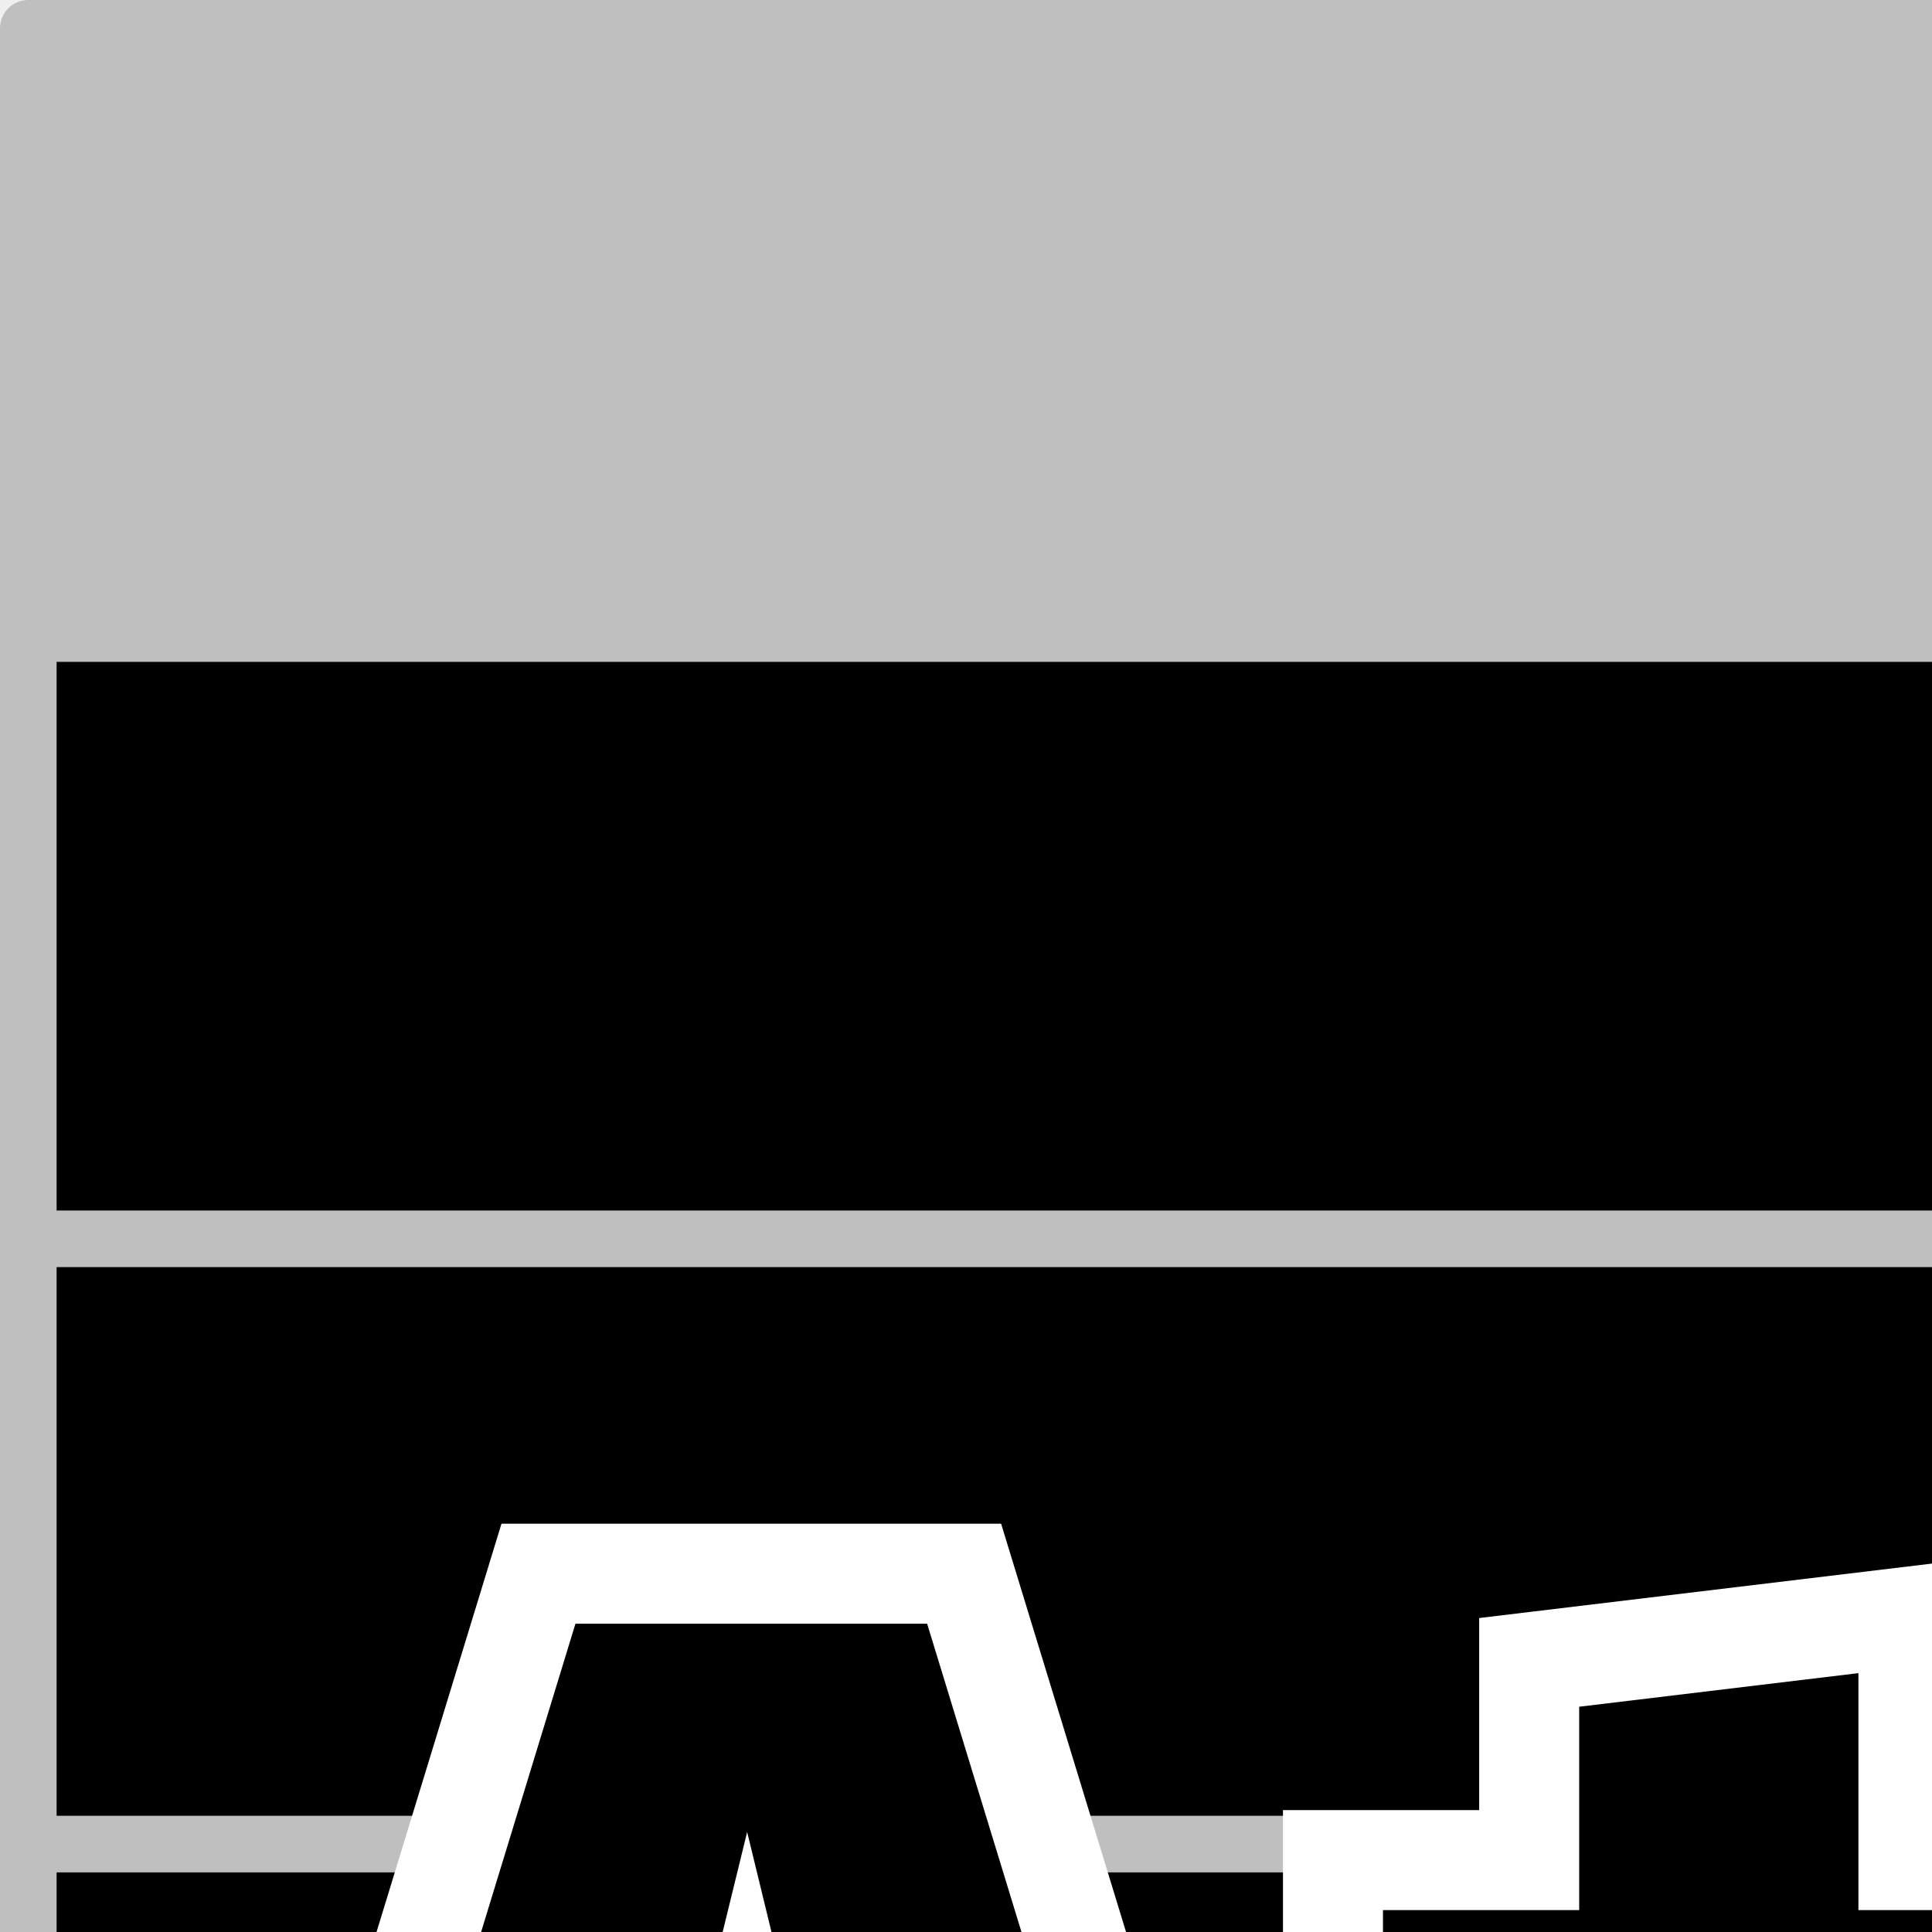
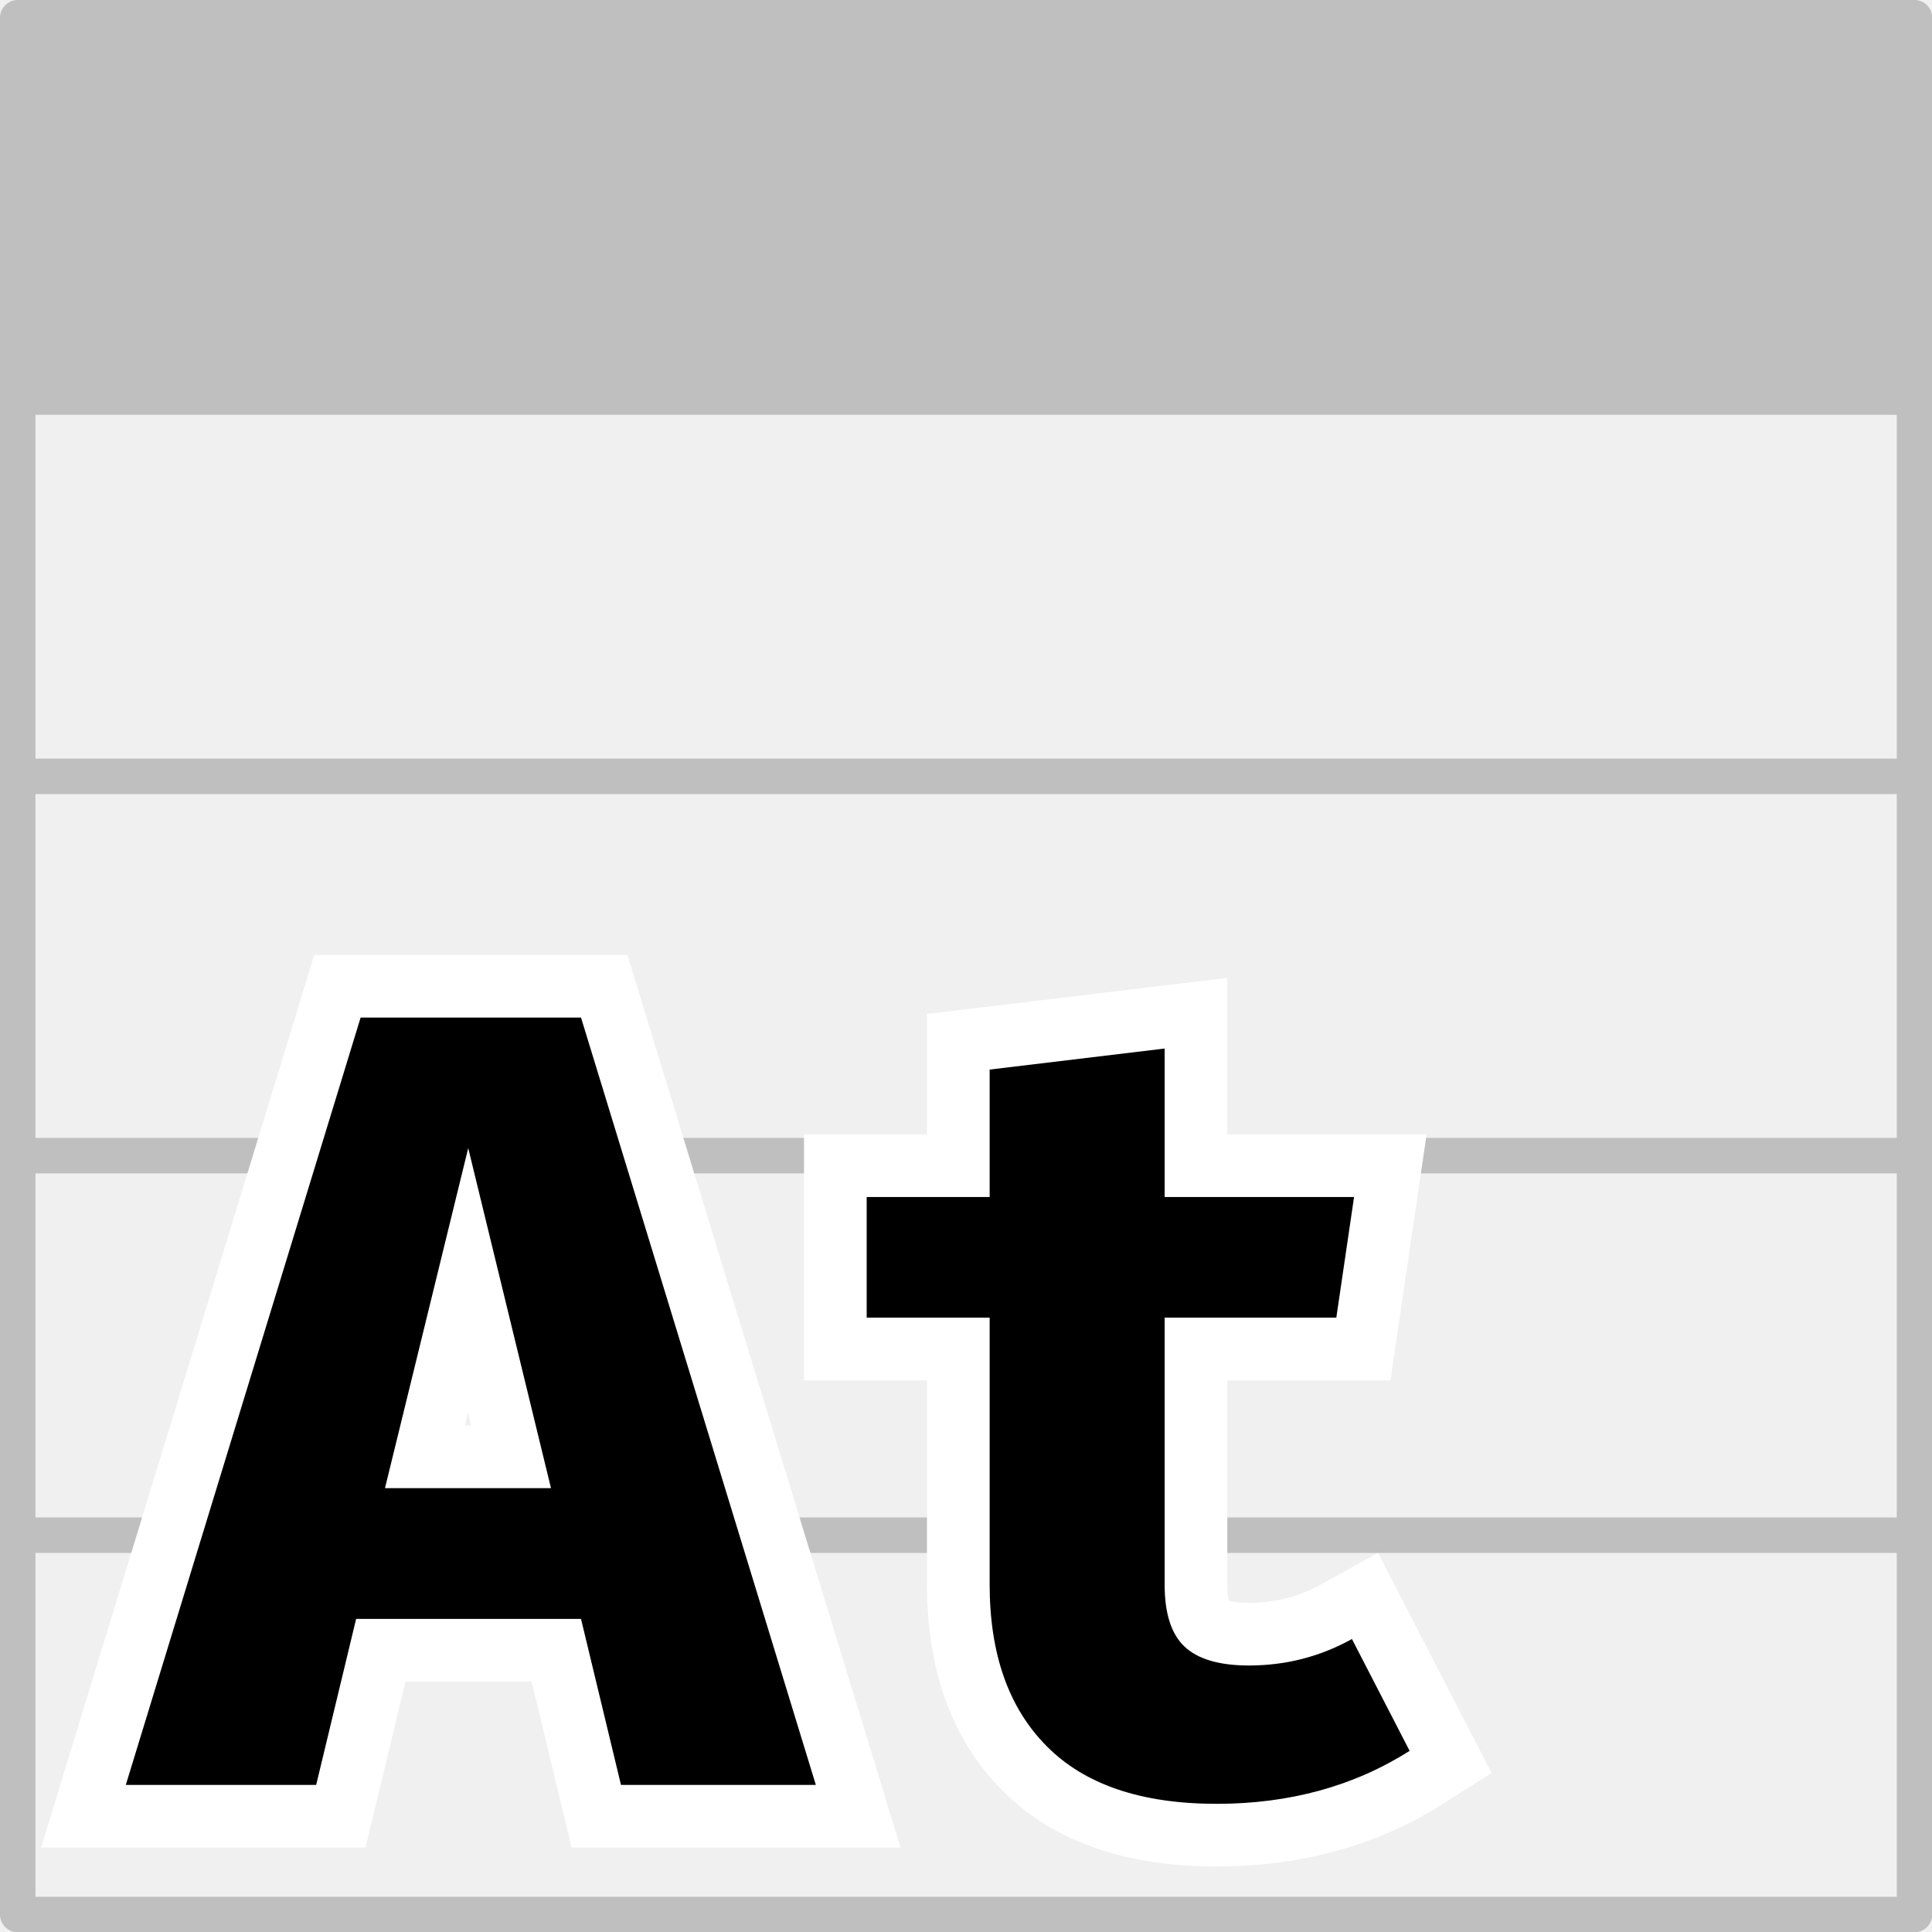
- <svg xmlns="http://www.w3.org/2000/svg" version="1.1" viewBox="0 0 512 512" xml:space="preserve">
+ <svg xmlns="http://www.w3.org/2000/svg" enable-background="new 0 0 817 817" version="1.1" viewBox="0 0 817 817" xml:space="preserve">
  <style type="text/css">
- 	
+ 	.st0{fill:none;}
	.st1{fill:none;stroke:#BFBFBF;stroke-width:15;stroke-miterlimit:10;}
	.st2{fill:none;stroke:#BFBFBF;stroke-width:15;stroke-linecap:round;stroke-linejoin:round;stroke-miterlimit:10;}
	.st3{fill:#BFBFBF;}
	.st4{fill:none;stroke:#FFFFFF;stroke-width:53;}
</style>
  <rect class="st0" x="7.5" y="7.5" width="802.1" height="802.1" />
  <line class="st1" x1="7.5" x2="809.6" y1="167.9" y2="167.9" />
  <line class="st1" x1="4.5" x2="809.6" y1="328.3" y2="328.3" />
  <line class="st1" x1="7.5" x2="809.6" y1="488.7" y2="488.7" />
  <line class="st1" x1="7.5" x2="809.6" y1="649.2" y2="649.2" />
  <rect class="st2" x="7.5" y="7.5" width="802.1" height="802.1" />
  <rect class="st3" x="7.5" y="7.5" width="802.1" height="160.4" />
  <path class="st4" d="m245.7 684.6h-95.1l-16.9 70.2h-80.5l99.3-324.5h93.2l99.3 324.5h-82.4l-16.9-70.2zm-82.9-55.3h70.2l-35-143.8-35.2 143.8z" />
  <path class="st4" d="m514.5 762.8c-31.8 0-55.8-8.1-71.9-24.4-16.1-16.2-24.1-39-24.1-68.4v-112.8h-52v-51h52v-53.9l74-8.9v62.8h80.1l-7.5 51h-72.6v112.9c0 12.2 2.8 20.9 8.4 26.2s14.7 8 27.2 8c15.6 0 30.1-3.7 43.6-11.2l24.4 47.3c-23.5 14.9-50.7 22.4-81.6 22.4z" />
  <path d="m245.7 684.6h-95.1l-16.9 70.2h-80.5l99.3-324.5h93.2l99.3 324.5h-82.4l-16.9-70.2zm-82.9-55.3h70.2l-35-143.8-35.2 143.8z" />
  <path d="m514.5 762.8c-31.8 0-55.8-8.1-71.9-24.4-16.1-16.2-24.1-39-24.1-68.4v-112.8h-52v-51h52v-53.9l74-8.9v62.8h80.1l-7.5 51h-72.6v112.9c0 12.2 2.8 20.9 8.4 26.2s14.7 8 27.2 8c15.6 0 30.1-3.7 43.6-11.2l24.4 47.3c-23.5 14.9-50.7 22.4-81.6 22.4z" />
</svg>
